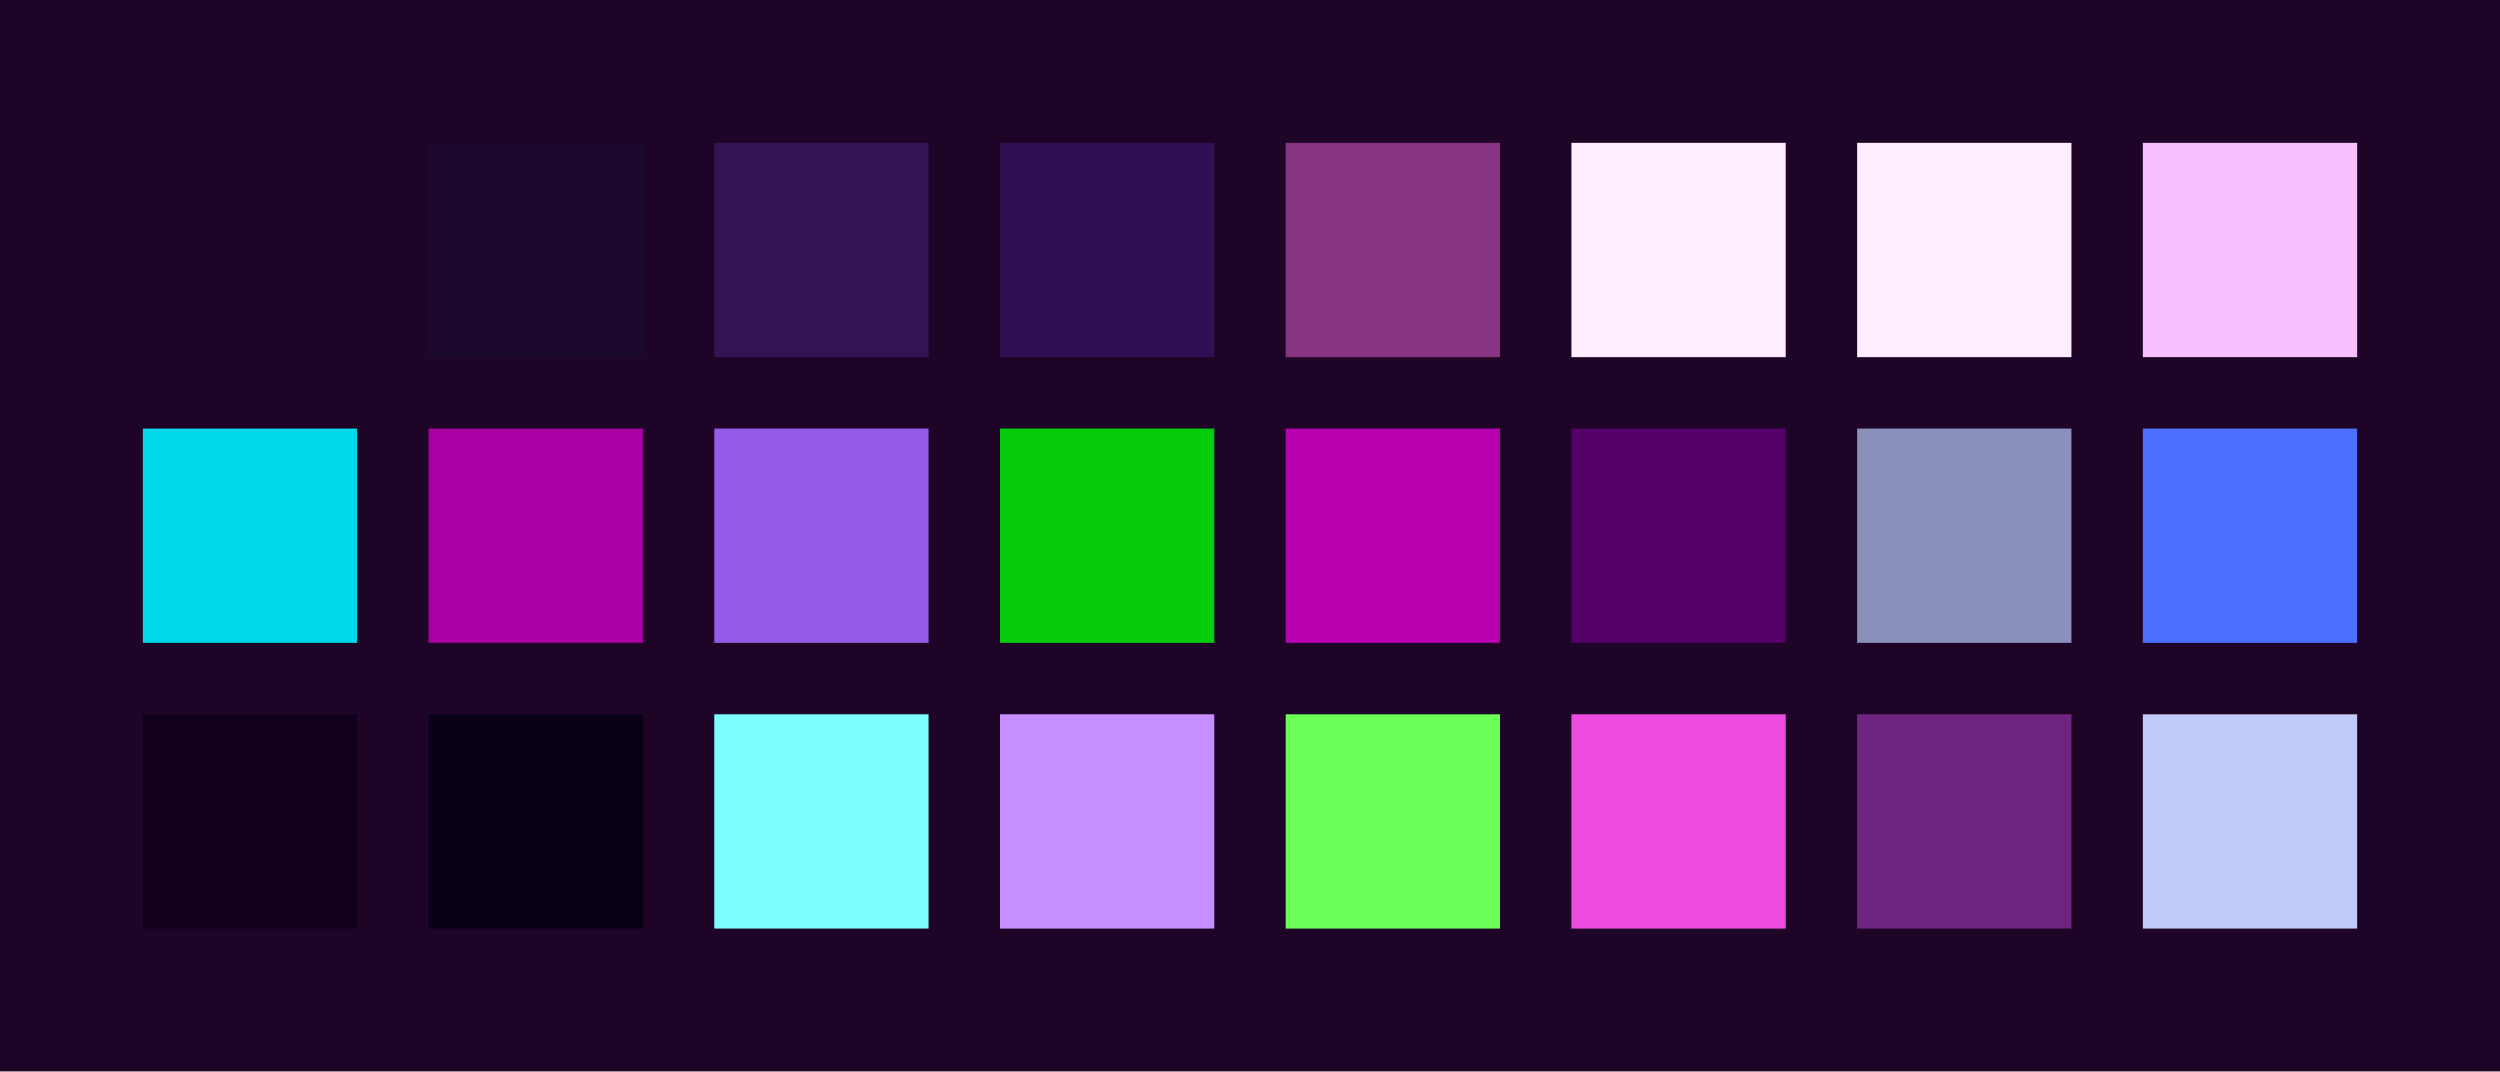
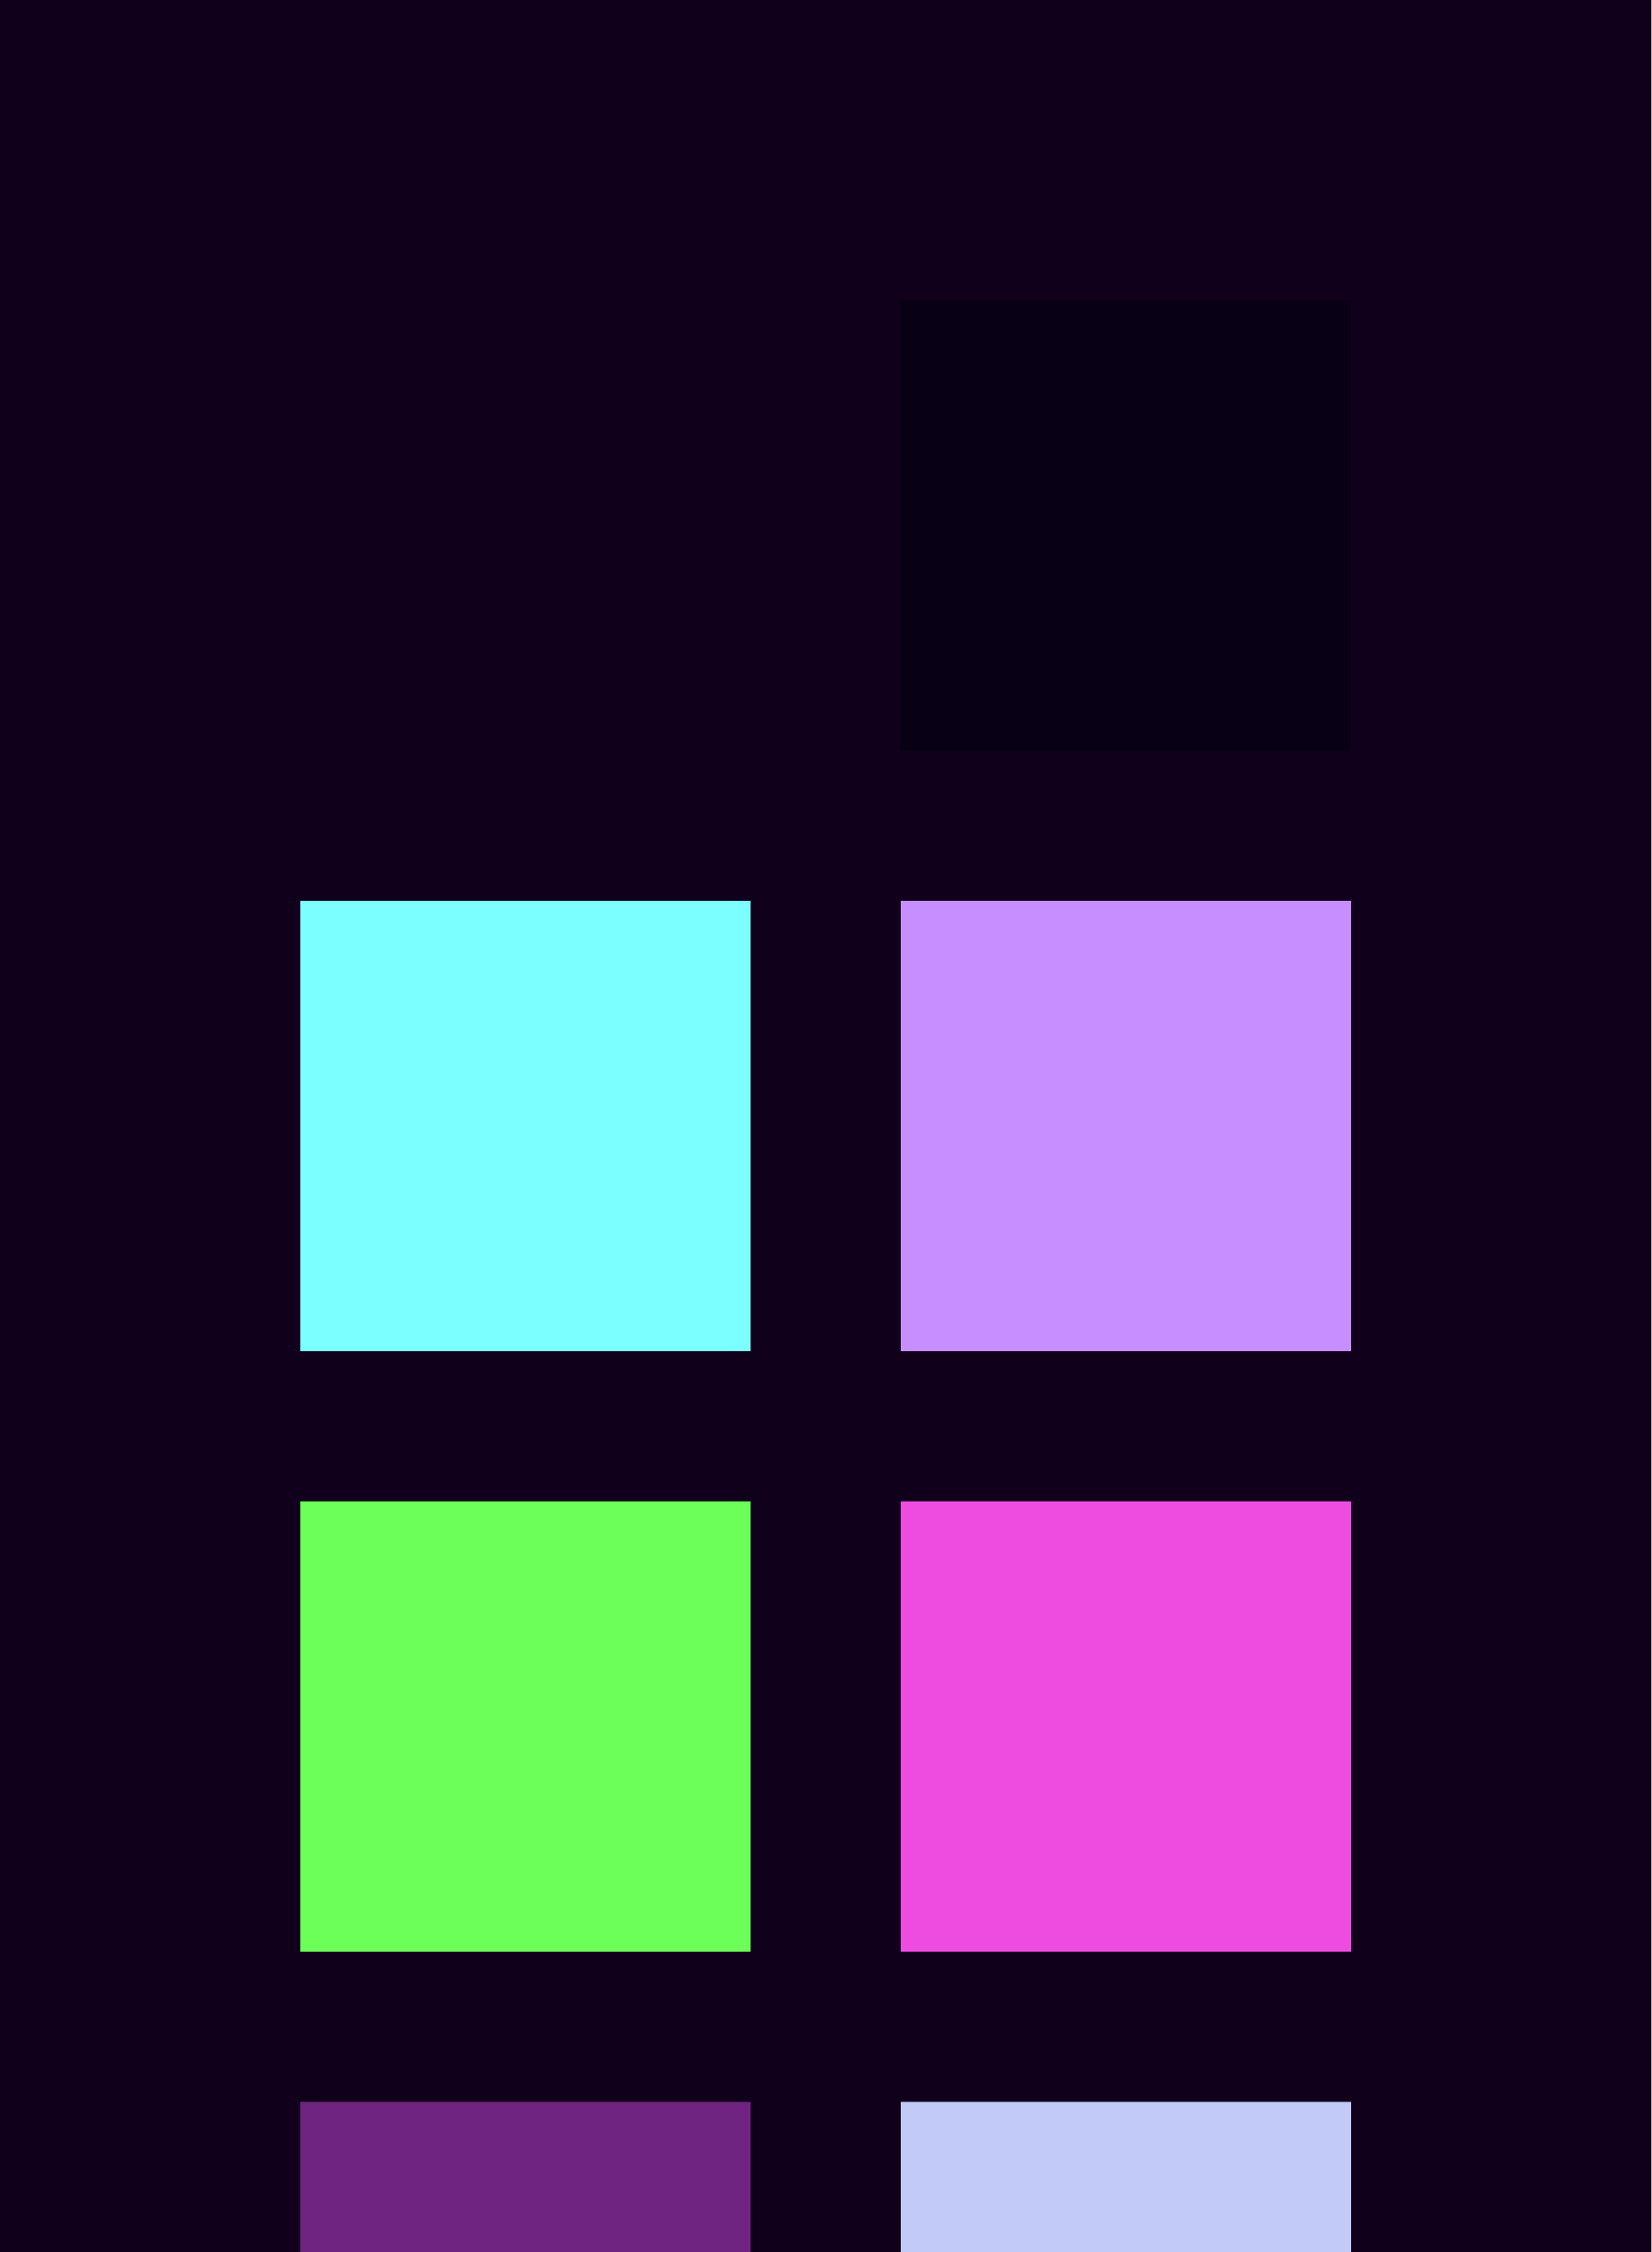
- <svg xmlns="http://www.w3.org/2000/svg" width="525" height="225">
-   <rect x="0" y="0" width="525" height="225" style="fill:#1e0528" />
-   <rect x="30" y="30" width="45" height="45" style="fill:#1e0528" />
-   <rect x="90" y="30" width="45" height="45" style="fill:#1A092D" />
-   <rect x="150" y="30" width="45" height="45" style="fill:#331354" />
-   <rect x="210" y="30" width="45" height="45" style="fill:#320f55" />
-   <rect x="270" y="30" width="45" height="45" style="fill:#873582" />
-   <rect x="330" y="30" width="45" height="45" style="fill:#ffeeff" />
-   <rect x="390" y="30" width="45" height="45" style="fill:#ffeeff" />
-   <rect x="450" y="30" width="45" height="45" style="fill:#f8c0ff" />
-   <rect x="30" y="90" width="45" height="45" style="fill:#00d9e9" />
-   <rect x="90" y="90" width="45" height="45" style="fill:#aa00a3" />
-   <rect x="150" y="90" width="45" height="45" style="fill:#955ae7" />
-   <rect x="210" y="90" width="45" height="45" style="fill:#05cb0d" />
-   <rect x="270" y="90" width="45" height="45" style="fill:#b900b1" />
-   <rect x="330" y="90" width="45" height="45" style="fill:#550068" />
-   <rect x="390" y="90" width="45" height="45" style="fill:#8991bb" />
-   <rect x="450" y="90" width="45" height="45" style="fill:#4d6fff" />
-   <rect x="30" y="150" width="45" height="45" style="fill:#10001b" />
-   <rect x="90" y="150" width="45" height="45" style="fill:#080014" />
-   <rect x="150" y="150" width="45" height="45" style="fill:#7bffff" />
-   <rect x="210" y="150" width="45" height="45" style="fill:#c68eff" />
-   <rect x="270" y="150" width="45" height="45" style="fill:#6bff57" />
-   <rect x="330" y="150" width="45" height="45" style="fill:#ee4ce1" />
-   <rect x="390" y="150" width="45" height="45" style="fill:#6e2480" />
-   <rect x="450" y="150" width="45" height="45" style="fill:#c2caf7" />
+ <svg xmlns="http://www.w3.org/2000/svg" width="165" height="225">
+   <rect x="0" y="0" width="165" height="225" style="fill:#10001b" />
+   <rect x="30" y="30" width="45" height="45" style="fill:#10001b" />
+   <rect x="90" y="30" width="45" height="45" style="fill:#080014" />
+   <rect x="30" y="90" width="45" height="45" style="fill:#7bffff" />
+   <rect x="90" y="90" width="45" height="45" style="fill:#c68eff" />
+   <rect x="30" y="150" width="45" height="45" style="fill:#6bff57" />
+   <rect x="90" y="150" width="45" height="45" style="fill:#ee4ce1" />
+   <rect x="30" y="210" width="45" height="45" style="fill:#6e2480" />
+   <rect x="90" y="210" width="45" height="45" style="fill:#c2caf7" />
</svg>
